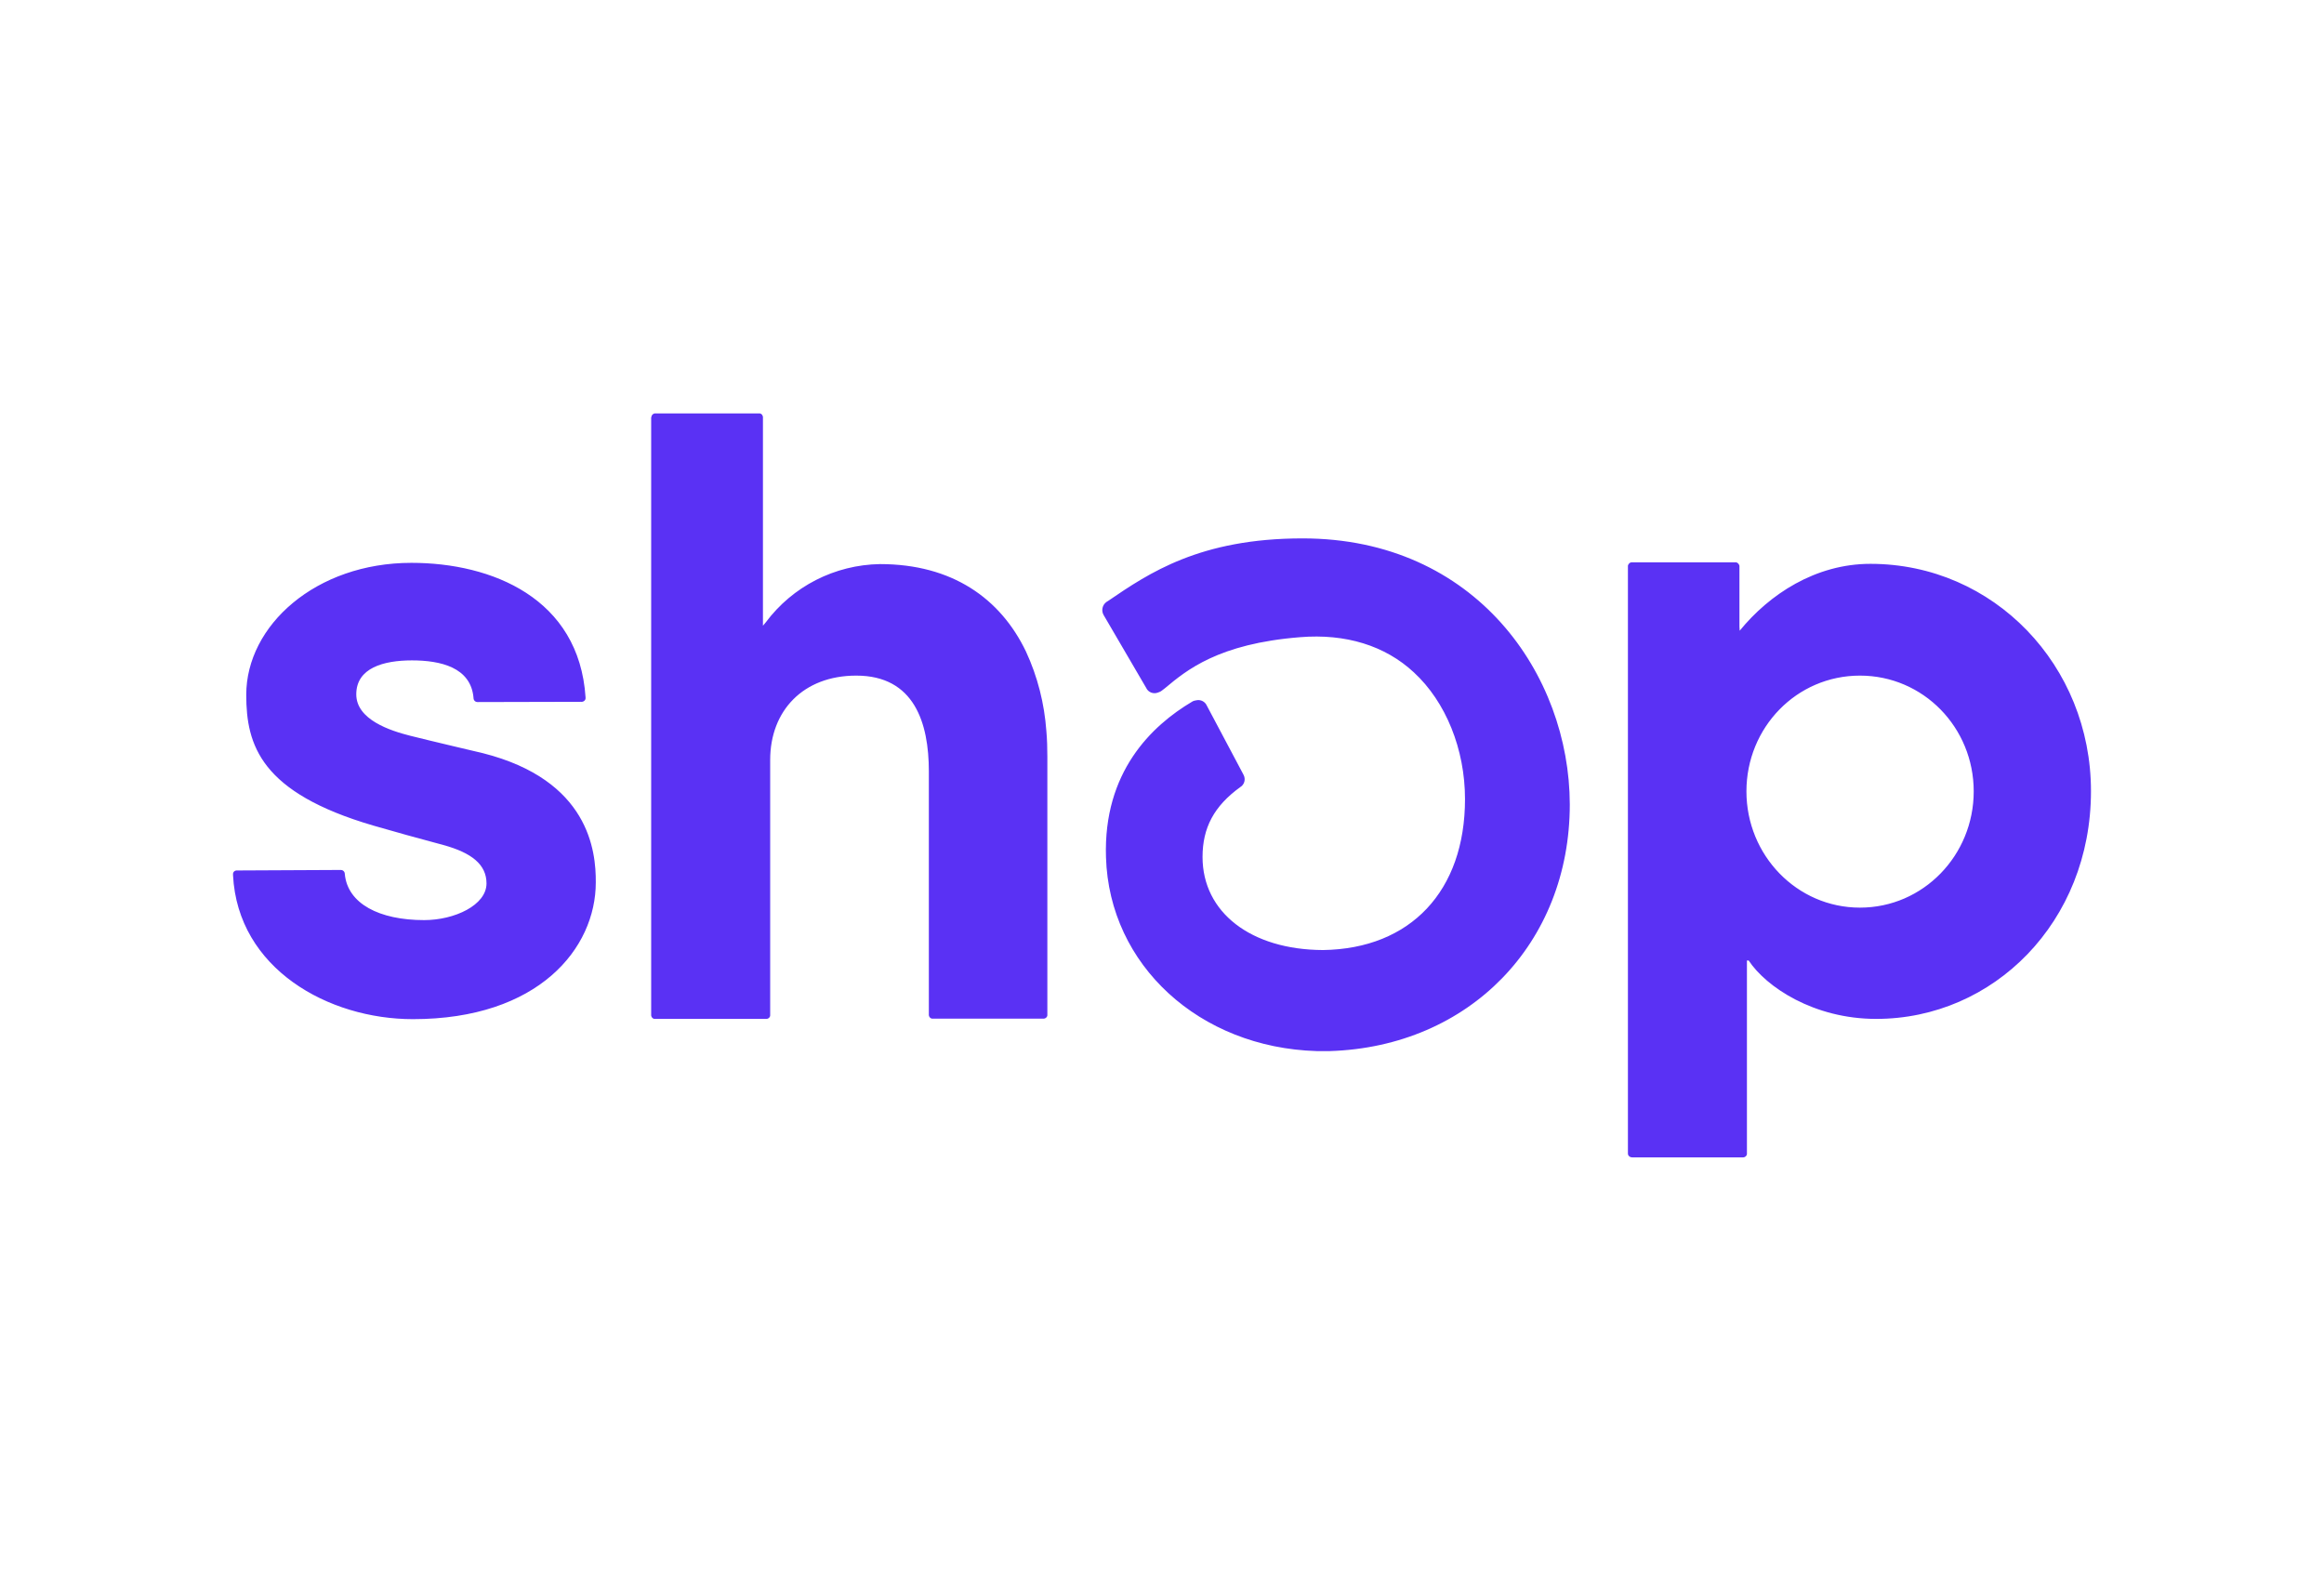
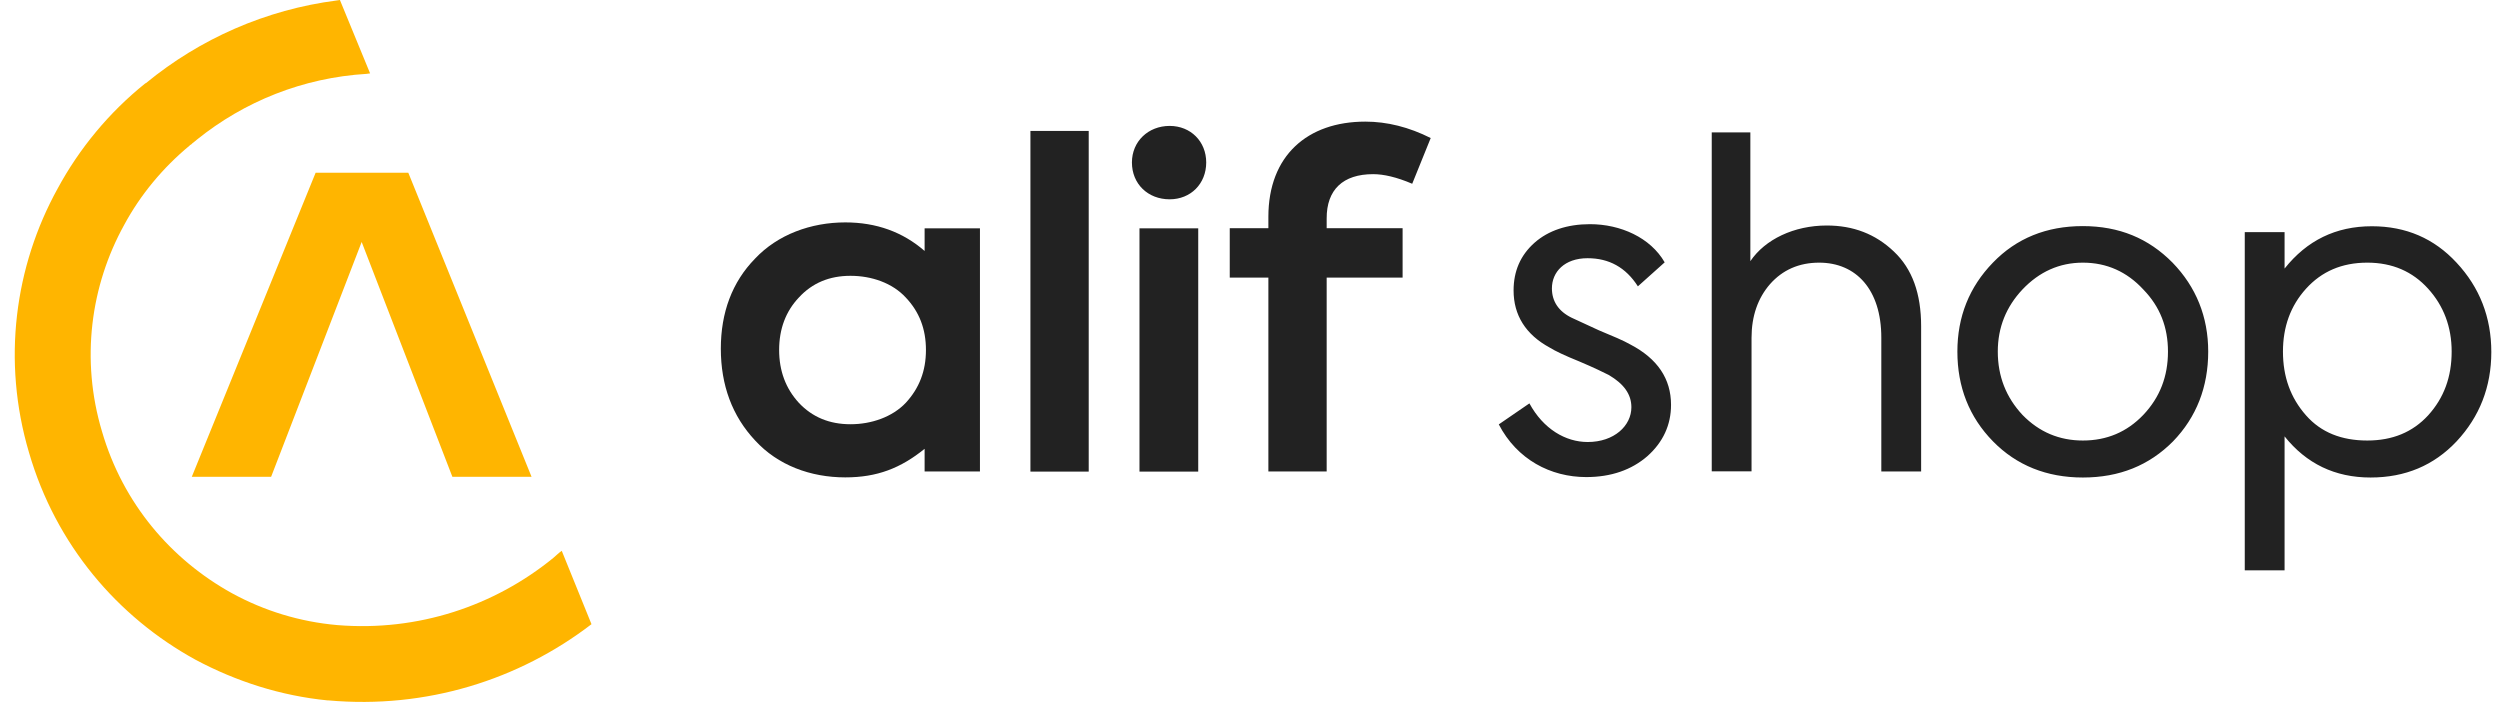
- <svg xmlns="http://www.w3.org/2000/svg" version="1.0" id="Layer_1" x="0px" y="0px" viewBox="0 0 931.5 629.6" style="enable-background:new 0 0 931.5 629.6;" xml:space="preserve">
-   <style type="text/css">
- 	.st0{fill:#5A31F4;}
- </style>
-   <path class="st0" d="M522.1,215.8c-41.1,0-61.6,13.9-78,25.1l-0.5,0.3c-1.8,1.2-2.3,3.6-1.2,5.4l17,29.1c0.8,1.8,2.9,2.6,4.7,1.9  c0.6-0.2,1.1-0.4,1.6-0.8l1.3-1c8.5-7.1,21.3-17.8,54.1-20.4c18.3-1.5,34.1,3.4,45.6,14.1c12.8,11.8,20.5,30.8,20.5,50.8  c0,36.8-21.8,60-56.9,60.5c-28.9-0.1-48.3-15.1-48.3-37.3c0-11.7,4.6-20.4,15.1-28c1.7-1,2.3-3.2,1.3-5c0-0.1-0.1-0.1-0.1-0.2  l-14.6-27.5c-0.7-1.6-2.5-2.5-4.2-2.1c-0.6,0.1-1.1,0.2-1.6,0.5c-16.4,9.7-35.7,28.3-34.6,62.4c1.3,43.3,37.5,76.3,84.4,77.7h5.4  c55.8-1.8,96.1-43.1,96.1-98.9C629.1,270.6,591.6,215.8,522.1,215.8L522.1,215.8z M745.5,363.8c-25.3,0-45.5-21-45.5-46.6  s20.1-46.4,45.5-46.4s45.6,20.8,45.6,46.4S770.9,363.8,745.5,363.8z M697.2,251.2v-24c0.1-0.8-0.5-1.6-1.3-1.8c-0.2,0-0.3,0-0.5,0  h-41.1c-0.9-0.1-1.6,0.5-1.8,1.3c0,0.2,0,0.3,0,0.5v235c-0.1,0.7,0.4,1.4,1.1,1.6c0.2,0.1,0.4,0.1,0.7,0.1h44.1  c0.9,0.1,1.7-0.5,1.8-1.3c0-0.1,0-0.3,0-0.4v-77.2h0.7c7,10.6,26.1,23.4,51.1,23.4c47,0,86.1-38.8,86.1-91.3  c0-50.3-38.9-91.1-88.4-91.1c-22,0-40.5,12.2-52.4,26.8L697.2,251.2L697.2,251.2z M193.6,301.9c0,0-21.3-5-29.2-7  s-21.6-6.4-21.6-16.6c0-10.6,11-13.6,22.3-13.6s23.7,2.7,24.7,15.1c0,0.9,0.7,1.6,1.6,1.6c0.1,0,0.1,0,0.2,0l41.3-0.1  c0.9,0.1,1.7-0.5,1.8-1.3c0-0.2,0-0.4,0-0.5c-2.6-39.7-37.5-53.9-69.8-53.9c-38.3,0-66.2,25.1-66.2,52.9c0,20.2,5.8,39.2,50.9,52.4  c7.9,2.3,18.7,5.3,28.1,7.8c11.3,3.1,17.3,7.8,17.3,15.4c0,8.7-12.8,14.7-25,14.7c-18,0-30.7-6.6-31.8-18.5c0-0.9-0.7-1.6-1.6-1.6  c-0.1,0-0.1,0-0.2,0l-41.2,0.2c-0.9-0.1-1.7,0.4-1.8,1.3c0,0.2,0,0.4,0,0.6c1.9,37.5,38.2,57.7,72.1,57.7  c50.4,0,73.3-28.4,73.3-54.8C238.9,341.1,236.1,312.7,193.6,301.9L193.6,301.9z M261,167.5v239.1c-0.1,0.9,0.5,1.7,1.3,1.8  c0.2,0,0.3,0,0.5,0h44.1c0.9,0.1,1.7-0.5,1.8-1.3c0-0.2,0-0.3,0-0.5V304.6c0-19.7,13.2-33.8,34.5-33.8c23.3,0,29.1,19,29.1,38.4  v97.3c-0.1,0.9,0.5,1.7,1.3,1.8c0.2,0,0.3,0,0.5,0h43.9c0.9,0.1,1.7-0.5,1.8-1.3c0-0.2,0-0.3,0-0.5V303.4c0-3.5-0.1-7-0.4-10.4  c-0.8-11-3.5-21.8-8.2-31.9c-10.2-21.2-29.5-35-58.5-35c-18.1,0.3-35,8.9-45.8,23.4l-1.1,1.3v-83.3c0.1-0.9-0.5-1.7-1.3-1.8  c-0.2,0-0.3,0-0.5,0h-41.1c-0.9-0.1-1.7,0.5-1.8,1.4C261,167.2,261,167.3,261,167.5L261,167.5z" />
+ <svg xmlns="http://www.w3.org/2000/svg" width="148" height="42" viewBox="0 0 148 42" fill="none">
+   <path d="M24.171 10.224H18.686L11.354 28.227H16.05L21.411 14.324L26.781 28.227H31.468L24.171 10.224Z" fill="#FFB500" />
+   <path d="M19.449 41.464H19.396C16.637 41.193 13.982 40.343 11.573 39.055C6.956 36.523 3.303 32.248 1.717 26.79C0.105 21.35 0.876 15.76 3.408 11.17C4.696 8.787 6.465 6.649 8.594 4.941L8.647 4.915C11.827 2.304 15.725 0.569 19.948 0.026C19.974 0.026 20.097 0 20.123 0L21.91 4.345C21.858 4.345 21.735 4.372 21.709 4.372C17.933 4.599 14.455 6.01 11.652 8.27C11.599 8.323 11.555 8.349 11.503 8.393C11.424 8.445 11.38 8.489 11.301 8.568H11.275C11.249 8.594 11.249 8.594 11.223 8.62C9.637 9.935 8.314 11.529 7.35 13.316C5.362 16.917 4.766 21.288 6.036 25.537C7.28 29.812 10.136 33.133 13.737 35.121C15.647 36.164 17.758 36.812 19.966 37.005C24.758 37.399 29.278 35.866 32.756 33.028C32.931 32.879 33.08 32.73 33.255 32.607L35.016 36.952C30.724 40.246 25.239 41.981 19.449 41.464Z" fill="#FFB500" />
+   <path d="M64.452 7.752H61.001V27.919H64.452V7.752ZM69.244 11.799C70.488 11.799 71.408 10.879 71.408 9.618C71.408 8.374 70.488 7.454 69.244 7.454C67.974 7.454 67.01 8.374 67.01 9.618C67.01 10.888 67.957 11.799 69.244 11.799ZM70.935 13.516H67.457V27.919H70.935V13.516ZM81.29 10.31C81.912 10.31 82.683 10.485 83.603 10.879L84.698 8.172C83.41 7.524 82.114 7.2 80.826 7.2C77.4 7.2 75.088 9.215 75.088 12.833V13.508H72.801V16.434H75.088V27.91H78.539V16.434H83.034V13.508H78.539V12.938C78.531 11.23 79.503 10.31 81.29 10.31Z" fill="#222222" />
+   <path d="M54.816 20.718C54.816 21.962 54.421 22.978 53.624 23.845C52.827 24.686 51.592 25.115 50.348 25.115C49.104 25.115 48.087 24.695 47.29 23.845C46.519 23.004 46.125 21.962 46.125 20.718C46.125 19.474 46.519 18.431 47.29 17.616C48.087 16.749 49.104 16.328 50.348 16.328C51.592 16.328 52.827 16.749 53.624 17.616C54.421 18.457 54.816 19.474 54.816 20.718ZM54.737 14.857C53.449 13.735 51.881 13.166 50.041 13.166C48.009 13.166 46.046 13.884 44.706 15.303C43.339 16.697 42.673 18.51 42.673 20.639C42.673 22.803 43.348 24.634 44.706 26.079C46.046 27.542 47.982 28.261 50.041 28.261C51.925 28.261 53.318 27.717 54.737 26.57V27.91H58.013V13.516H54.737V14.857Z" fill="#222222" />
+   <path d="M93.906 28.243C95.369 28.243 96.586 27.823 97.532 26.999C98.452 26.175 98.925 25.159 98.925 23.968C98.925 22.426 98.128 21.235 96.516 20.393C96.122 20.166 95.474 19.894 94.65 19.552L93.038 18.808C92.267 18.431 91.873 17.835 91.873 17.073C91.873 16.101 92.618 15.286 93.984 15.286C95.255 15.286 96.245 15.829 96.963 16.951L98.549 15.531C97.708 14.068 95.938 13.271 94.125 13.271C92.784 13.271 91.663 13.648 90.848 14.366C90.007 15.111 89.604 16.057 89.604 17.196C89.604 18.659 90.322 19.806 91.742 20.577C92.066 20.779 92.635 21.05 93.503 21.401C94.396 21.778 94.939 22.049 95.237 22.198C96.131 22.724 96.578 23.337 96.578 24.108C96.578 25.203 95.561 26.167 93.993 26.167C92.679 26.167 91.365 25.396 90.541 23.88L88.728 25.124C89.806 27.201 91.794 28.243 93.906 28.243ZM103.691 27.919V19.999C103.691 18.711 104.068 17.643 104.786 16.819C105.531 15.978 106.503 15.549 107.695 15.549C109.876 15.549 111.374 17.134 111.374 19.991V27.91H113.731V19.316C113.731 17.38 113.205 15.917 112.119 14.892C111.024 13.849 109.71 13.35 108.142 13.35C106.205 13.35 104.488 14.173 103.621 15.461V7.839H101.335V27.901H103.691V27.919ZM115.877 20.814C115.877 22.899 116.569 24.686 117.989 26.132C119.381 27.551 121.169 28.269 123.306 28.269C125.47 28.269 127.231 27.551 128.641 26.132C130.034 24.695 130.726 22.899 130.726 20.814C130.726 18.755 130.008 16.986 128.615 15.549C127.196 14.112 125.461 13.385 123.297 13.385C121.16 13.385 119.373 14.103 117.98 15.549C116.578 16.994 115.877 18.755 115.877 20.814ZM128.344 20.814C128.344 22.277 127.871 23.521 126.881 24.564C125.908 25.58 124.717 26.079 123.306 26.079C121.913 26.079 120.722 25.58 119.732 24.564C118.759 23.521 118.269 22.277 118.269 20.814C118.269 19.377 118.768 18.16 119.732 17.134C120.722 16.092 121.913 15.549 123.306 15.549C124.725 15.549 125.917 16.092 126.881 17.134C127.879 18.16 128.344 19.377 128.344 20.814ZM140.416 13.394C138.278 13.394 136.57 14.235 135.247 15.899V13.744H132.89V33.762H135.247V25.834C136.535 27.446 138.226 28.269 140.337 28.269C142.396 28.269 144.086 27.551 145.427 26.132C146.793 24.669 147.486 22.899 147.486 20.84C147.486 18.782 146.793 17.012 145.427 15.549C144.095 14.112 142.431 13.394 140.416 13.394ZM140.144 26.079C138.629 26.079 137.411 25.606 136.517 24.59C135.597 23.547 135.151 22.303 135.151 20.814C135.151 19.351 135.597 18.107 136.517 17.091C137.437 16.075 138.629 15.549 140.144 15.549C141.633 15.549 142.825 16.075 143.745 17.091C144.665 18.107 145.138 19.351 145.138 20.814C145.138 22.303 144.691 23.547 143.745 24.59C142.825 25.588 141.633 26.079 140.144 26.079Z" fill="#222222" />
</svg>
